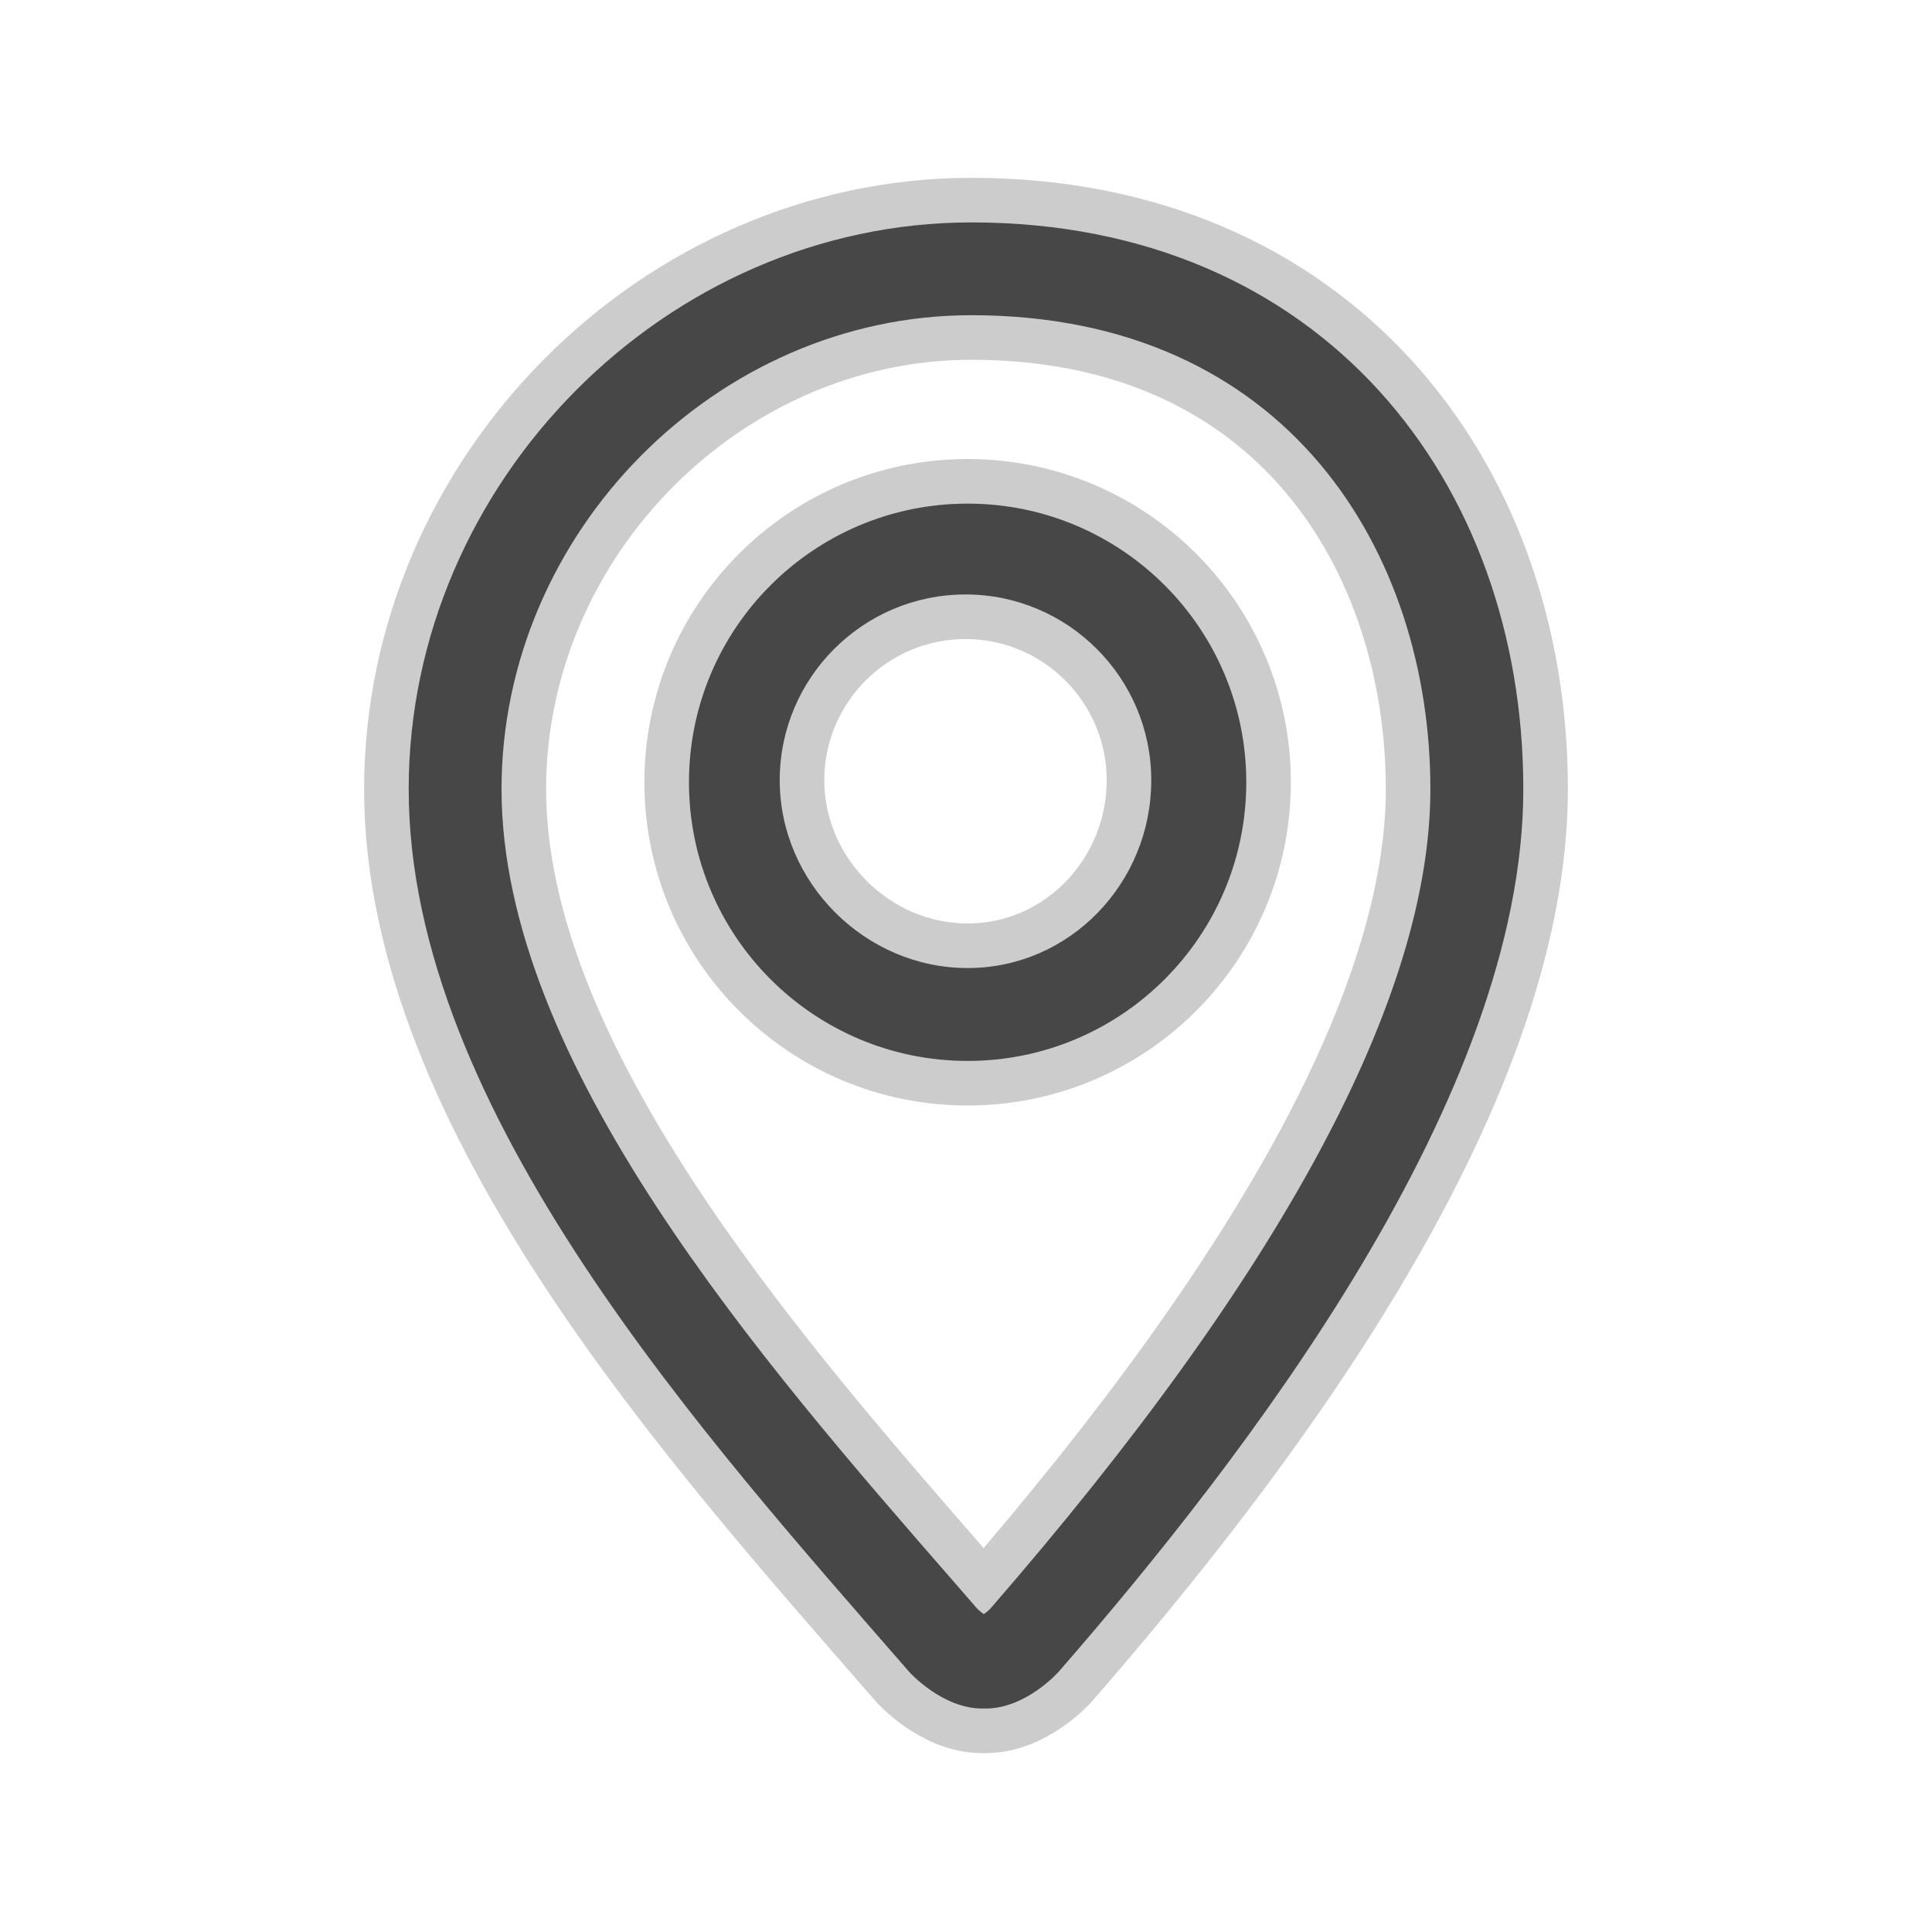
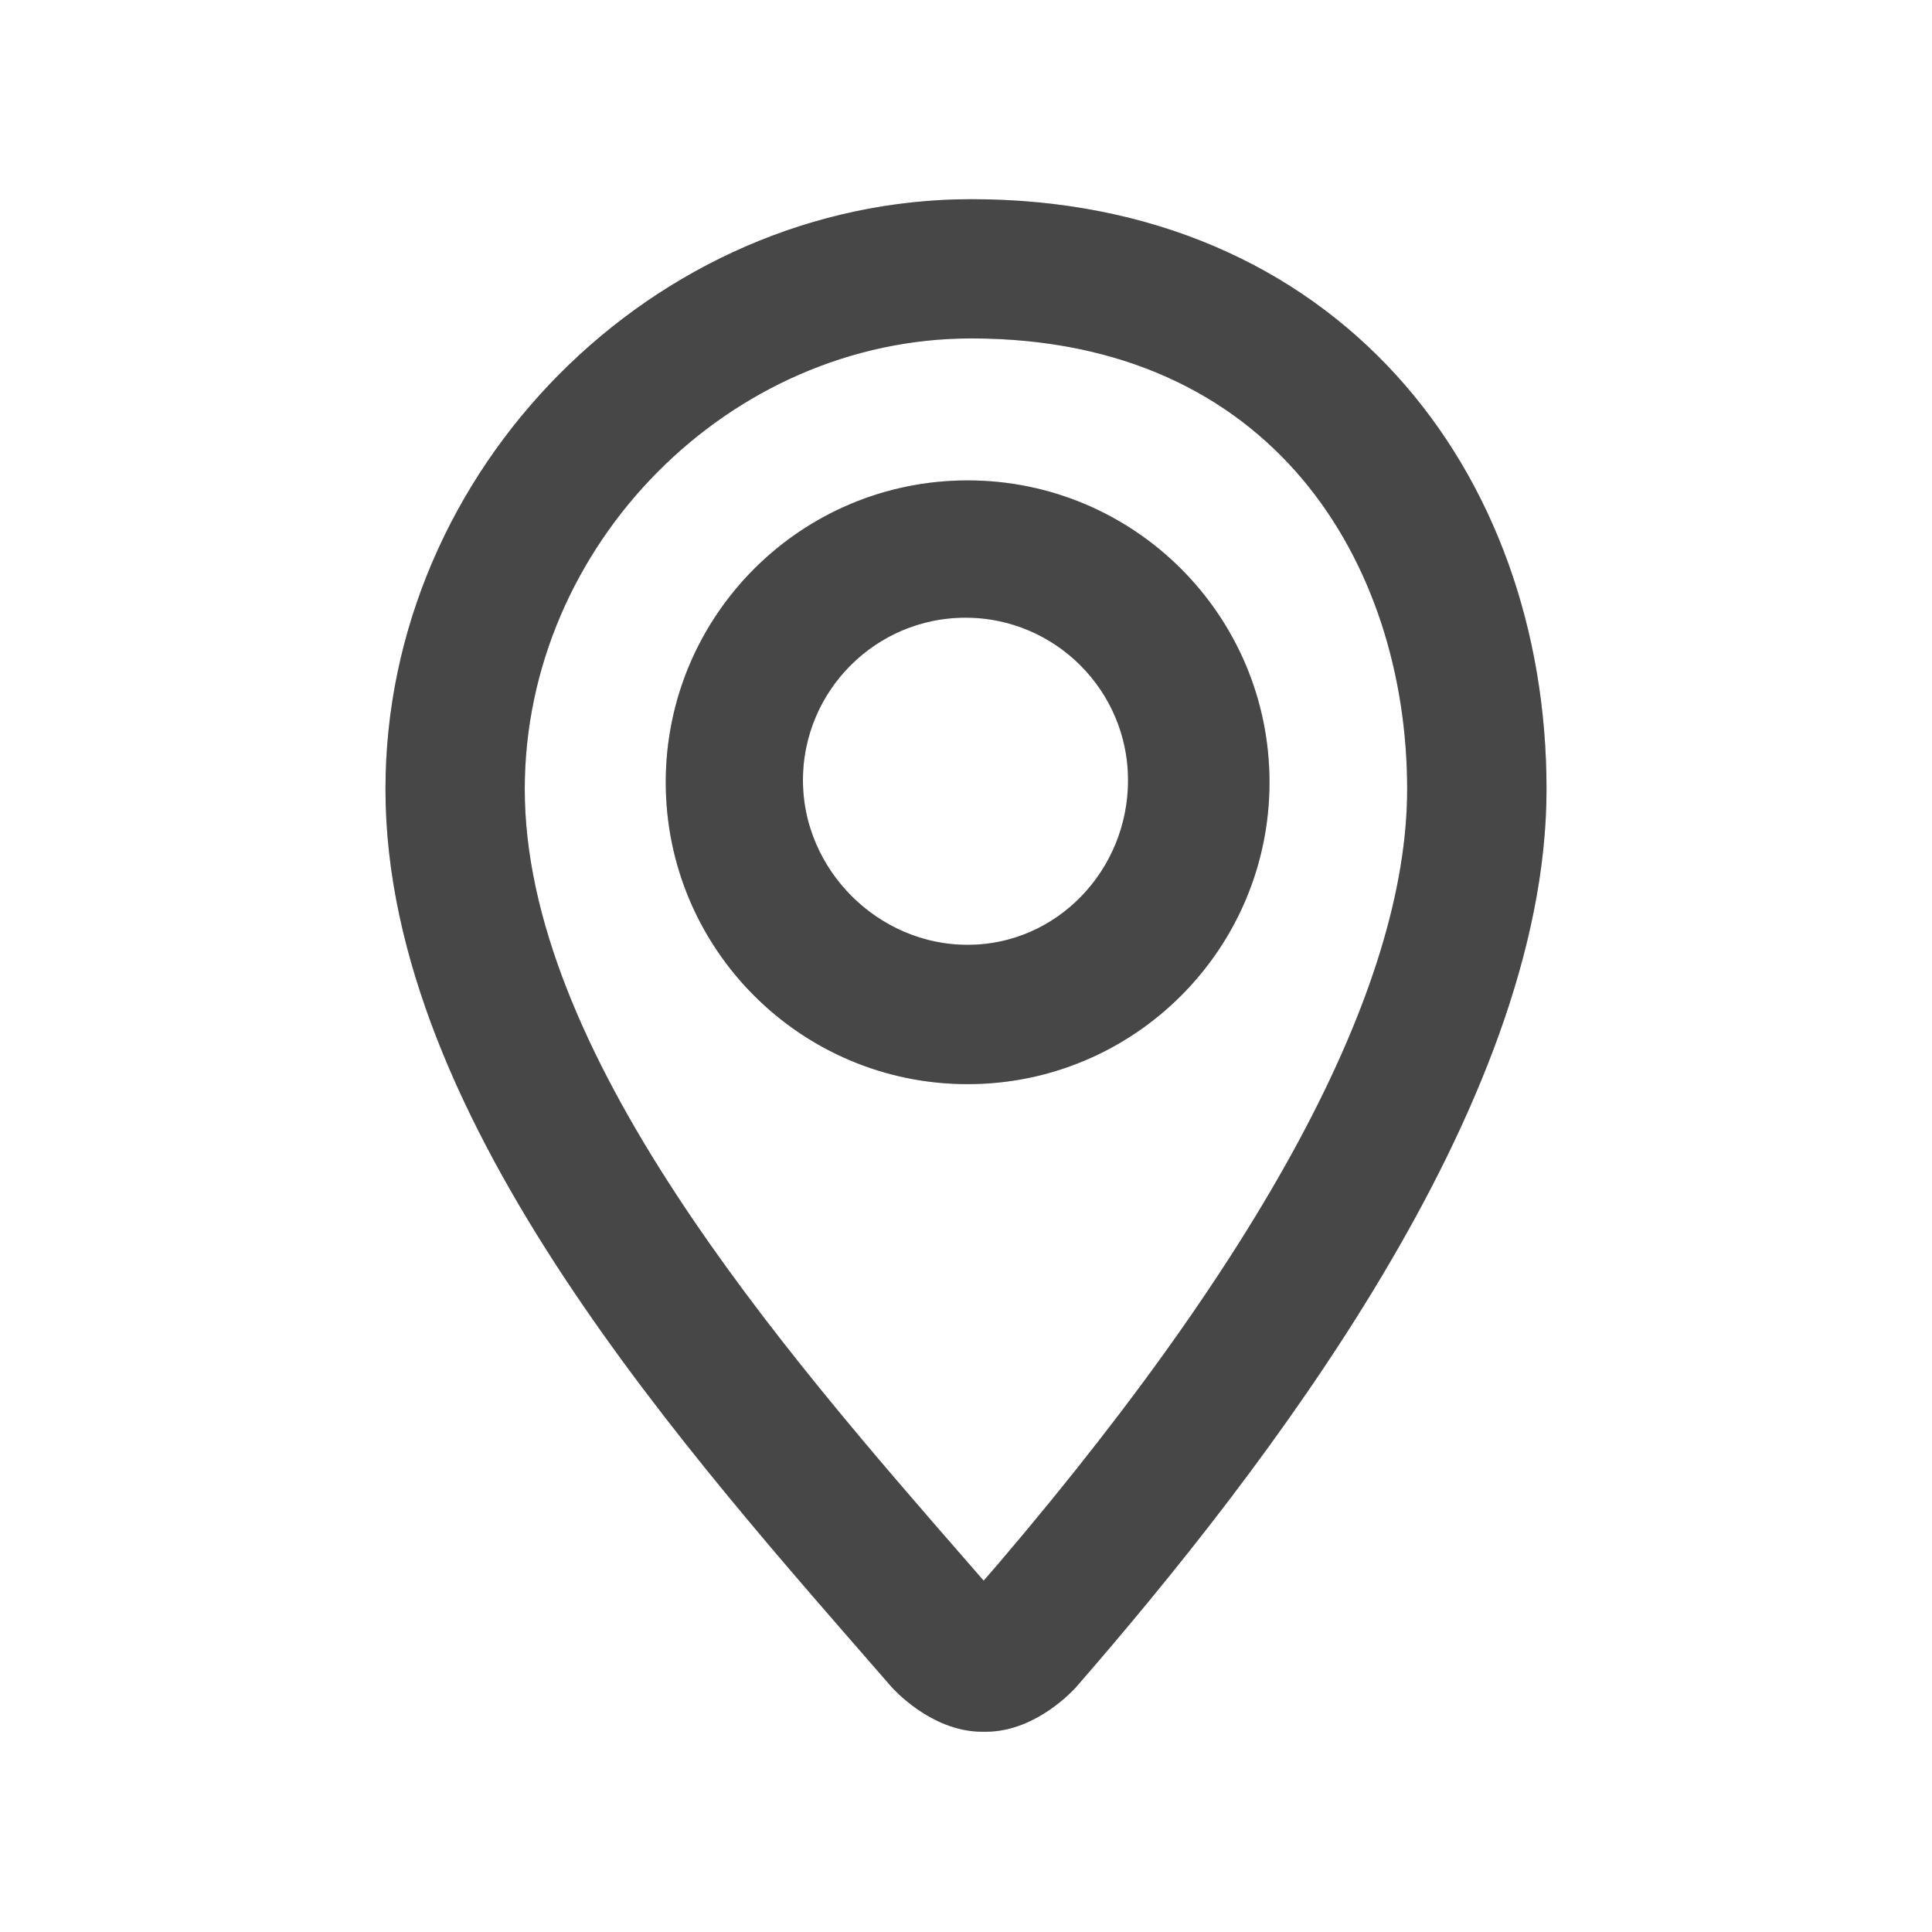
- <svg xmlns="http://www.w3.org/2000/svg" fill="#474747" width="206px" height="206px" viewBox="-4.8 -4.8 41.60 41.60" version="1.1" stroke="#474747" stroke-width="0">
-   <g id="SVGRepo_bgCarrier" stroke-width="0" />
-   <g id="SVGRepo_tracerCarrier" stroke-linecap="round" stroke-linejoin="round" stroke="#CCCCCC" stroke-width="1.92">
+ <svg xmlns="http://www.w3.org/2000/svg" fill="#474747" width="206px" height="206px" viewBox="-4.8 -4.8 41.60 41.60" version="1.1" stroke="#474747" strokeWidth="0">
+   <g id="SVGRepo_bgCarrier" strokeWidth="0" />
+   <g id="SVGRepo_tracerCarrier" strokeLinecap="round" strokeLinejoin="round" stroke="#CCCCCC" strokeWidth="1.92">
    <path d="M16.114-0.011c-6.559 0-12.114 5.587-12.114 12.204 0 6.93 6.439 14.017 10.77 18.998 0.017 0.020 0.717 0.797 1.579 0.797h0.076c0.863 0 1.558-0.777 1.575-0.797 4.064-4.672 10-12.377 10-18.998 0-6.618-4.333-12.204-11.886-12.204zM16.515 29.849c-0.035 0.035-0.086 0.074-0.131 0.107-0.046-0.032-0.096-0.072-0.133-0.107l-0.523-0.602c-4.106-4.71-9.729-11.161-9.729-17.055 0-5.532 4.632-10.205 10.114-10.205 6.829 0 9.886 5.125 9.886 10.205 0 4.474-3.192 10.416-9.485 17.657zM16.035 6.044c-3.313 0-6 2.686-6 6s2.687 6 6 6 6-2.687 6-6-2.686-6-6-6zM16.035 16.044c-2.206 0-4.046-1.838-4.046-4.044s1.794-4 4-4c2.207 0 4 1.794 4 4 0.001 2.206-1.747 4.044-3.954 4.044z" />
  </g>
  <g id="SVGRepo_iconCarrier">
    <path d="M16.114-0.011c-6.559 0-12.114 5.587-12.114 12.204 0 6.93 6.439 14.017 10.77 18.998 0.017 0.020 0.717 0.797 1.579 0.797h0.076c0.863 0 1.558-0.777 1.575-0.797 4.064-4.672 10-12.377 10-18.998 0-6.618-4.333-12.204-11.886-12.204zM16.515 29.849c-0.035 0.035-0.086 0.074-0.131 0.107-0.046-0.032-0.096-0.072-0.133-0.107l-0.523-0.602c-4.106-4.71-9.729-11.161-9.729-17.055 0-5.532 4.632-10.205 10.114-10.205 6.829 0 9.886 5.125 9.886 10.205 0 4.474-3.192 10.416-9.485 17.657zM16.035 6.044c-3.313 0-6 2.686-6 6s2.687 6 6 6 6-2.687 6-6-2.686-6-6-6zM16.035 16.044c-2.206 0-4.046-1.838-4.046-4.044s1.794-4 4-4c2.207 0 4 1.794 4 4 0.001 2.206-1.747 4.044-3.954 4.044z" />
  </g>
</svg>
